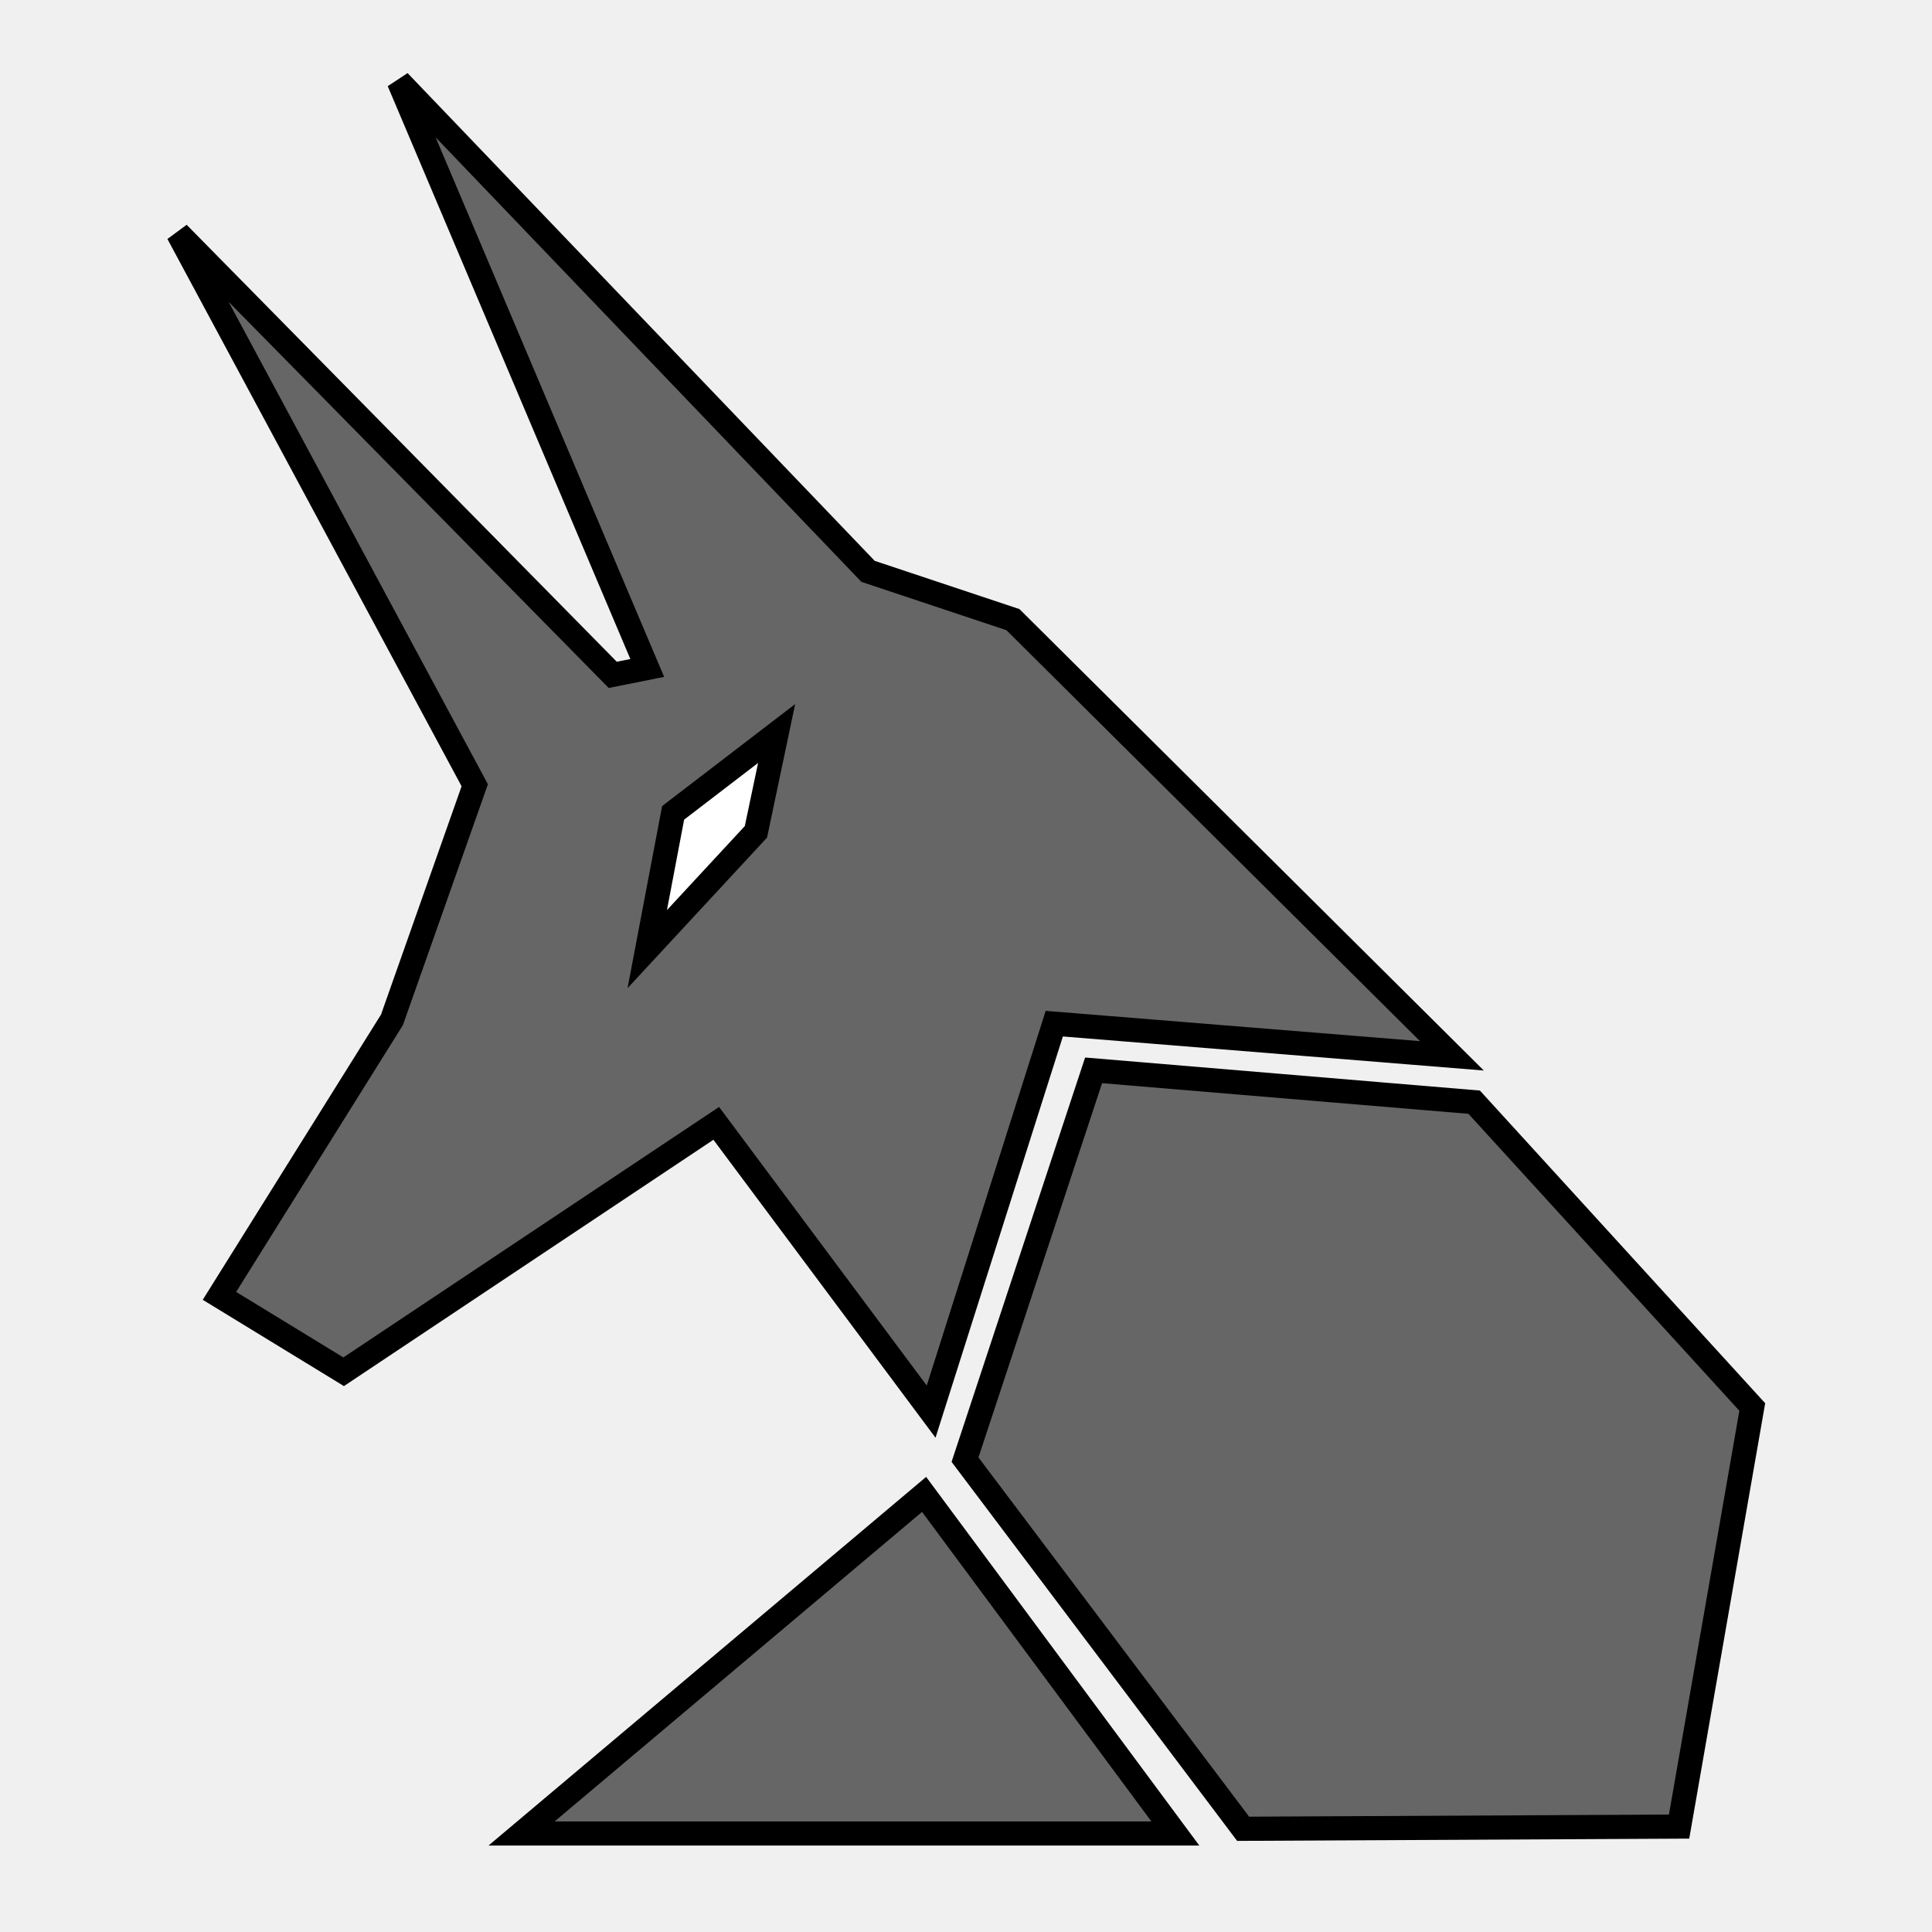
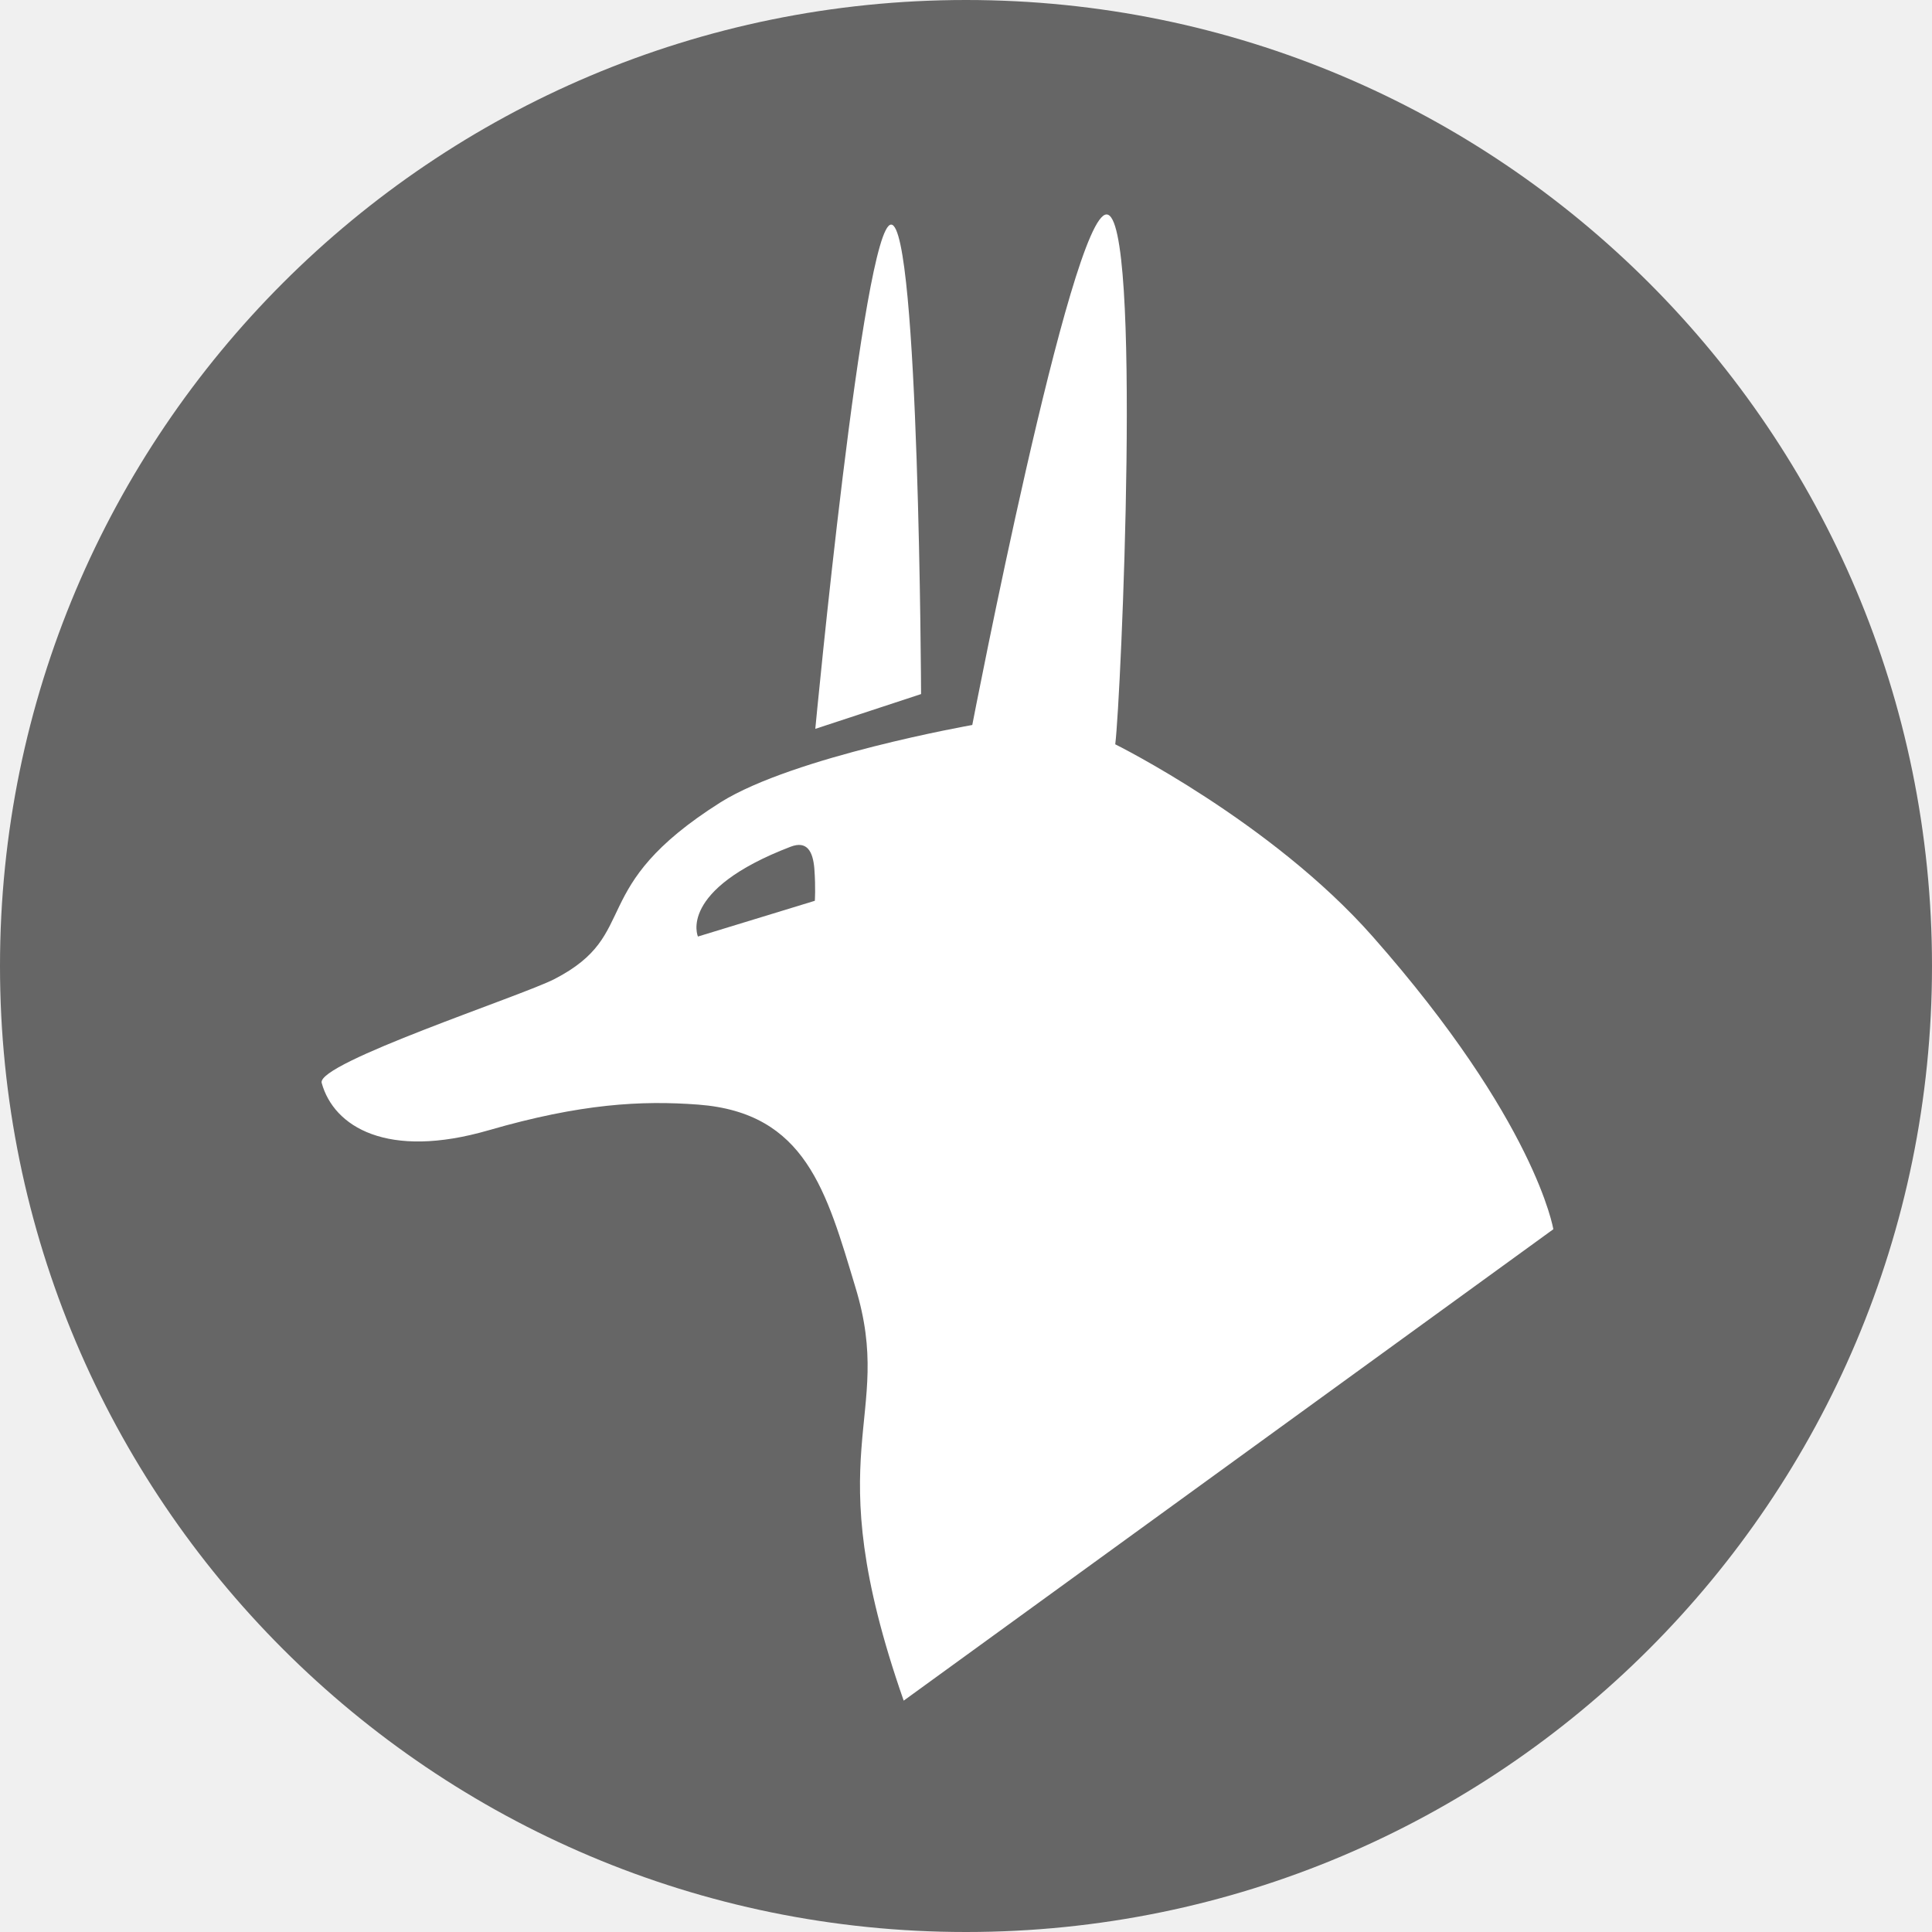
- <svg xmlns="http://www.w3.org/2000/svg" width="400" height="400" id="svg2" version="1.1">
-   <g id="layer1" transform="translate(0,-652.3622)">
-     <g id="g3038" transform="translate(14.28571,642.8571)">
-       <path id="path3005" d="M 165.434,127.799 68.291,26.37 l 51.429,121.429 -7.143,1.429 -90,-91.429 61.429,114.286 -17.143,48.571 -35.714,57.143 25.714,15.714 77.143,-51.429 44.489,59.683 25.494,-80.322 82.325,6.658 -90.879,-90.305 z" style="fill:#666666;stroke:#000000;stroke-width:5;stroke-linecap:butt;stroke-linejoin:miter;stroke-opacity:1;fill-opacity:1;stroke-miterlimit:4;stroke-dasharray:none" />
-       <path id="path3018" d="m 146.506,161.37 -21.429,16.429 -5.357,28.214 22.5,-24.286 z" style="fill:#ffffff;stroke:#000000;stroke-width:5;stroke-linecap:butt;stroke-linejoin:miter;stroke-opacity:1;stroke-miterlimit:4;stroke-dasharray:none" />
-       <path id="path3020" d="m 212.132,231.108 -26.621,80.603 57.579,76.425 90.261,-0.454 15.152,-86.873 -57.579,-63.109 z" style="fill:#666666;stroke:#000000;stroke-width:5;stroke-linecap:butt;stroke-linejoin:miter;stroke-opacity:1;fill-opacity:1;stroke-miterlimit:4;stroke-dasharray:none" />
-       <path id="path3024" d="m 229.06,389.11 -135.36,0 83.338,-70.206 z" style="fill:#666666;stroke:#000000;stroke-width:5;stroke-linecap:butt;stroke-linejoin:miter;stroke-opacity:1;fill-opacity:1;stroke-miterlimit:4;stroke-dasharray:none" />
-     </g>
-   </g>
+ <svg xmlns="http://www.w3.org/2000/svg" version="1.1" id="svg2" x="0px" y="0px" viewBox="-97 220.9 400 400" style="enable-background:new -97 220.9 400 400;" xml:space="preserve">
+   <style type="text/css">
+ 	.st0{fill:#666666;}
+ 	.st1{fill:#FFFFFF;}
+ 	.st2{fill:none;stroke:#FFFFFF;stroke-width:10;stroke-linecap:round;stroke-linejoin:round;stroke-miterlimit:10;}
+ </style>
+   <circle class="st0" cx="103" cy="420.9" r="200" />
+   <path class="st1" d="M224.6,475.4c0,0-3.6-22.3-37.4-60.6c-21-23.8-53.3-39.8-53.3-39.8c1.2-9.5,5.6-109.7-1.8-109.7  c-7.4,0-27.8,105.7-27.8,105.7s-36.9,6.5-52.1,16C24,404.8,36,414.2,17.8,423.6c-6.8,3.5-49.3,17.4-48.2,21.5  c2.5,9.1,13.6,15.9,34.6,9.8c19-5.5,31.6-6.2,43.4-5.3c22.2,1.7,26.5,17.9,32.5,37.8c8.4,27.5-8.4,33,10,85.6" />
+   <path class="st1" d="M71.8,371.8c0,0,9.9-104.4,15.7-104.4c5.8,0,6.2,97.2,6.2,97.2L71.8,371.8z" />
+   <path class="st2" d="M97.1,609" />
+   <path class="st2" d="M89.9,528.4" />
+   <path class="st0" d="M47.5,414.8c0,0-4.3-9.6,19.2-18.6c3.4-1.3,4.6,1,4.9,4.5c0.3,4.1,0.1,6.7,0.1,6.7L47.5,414.8z" />
</svg>
